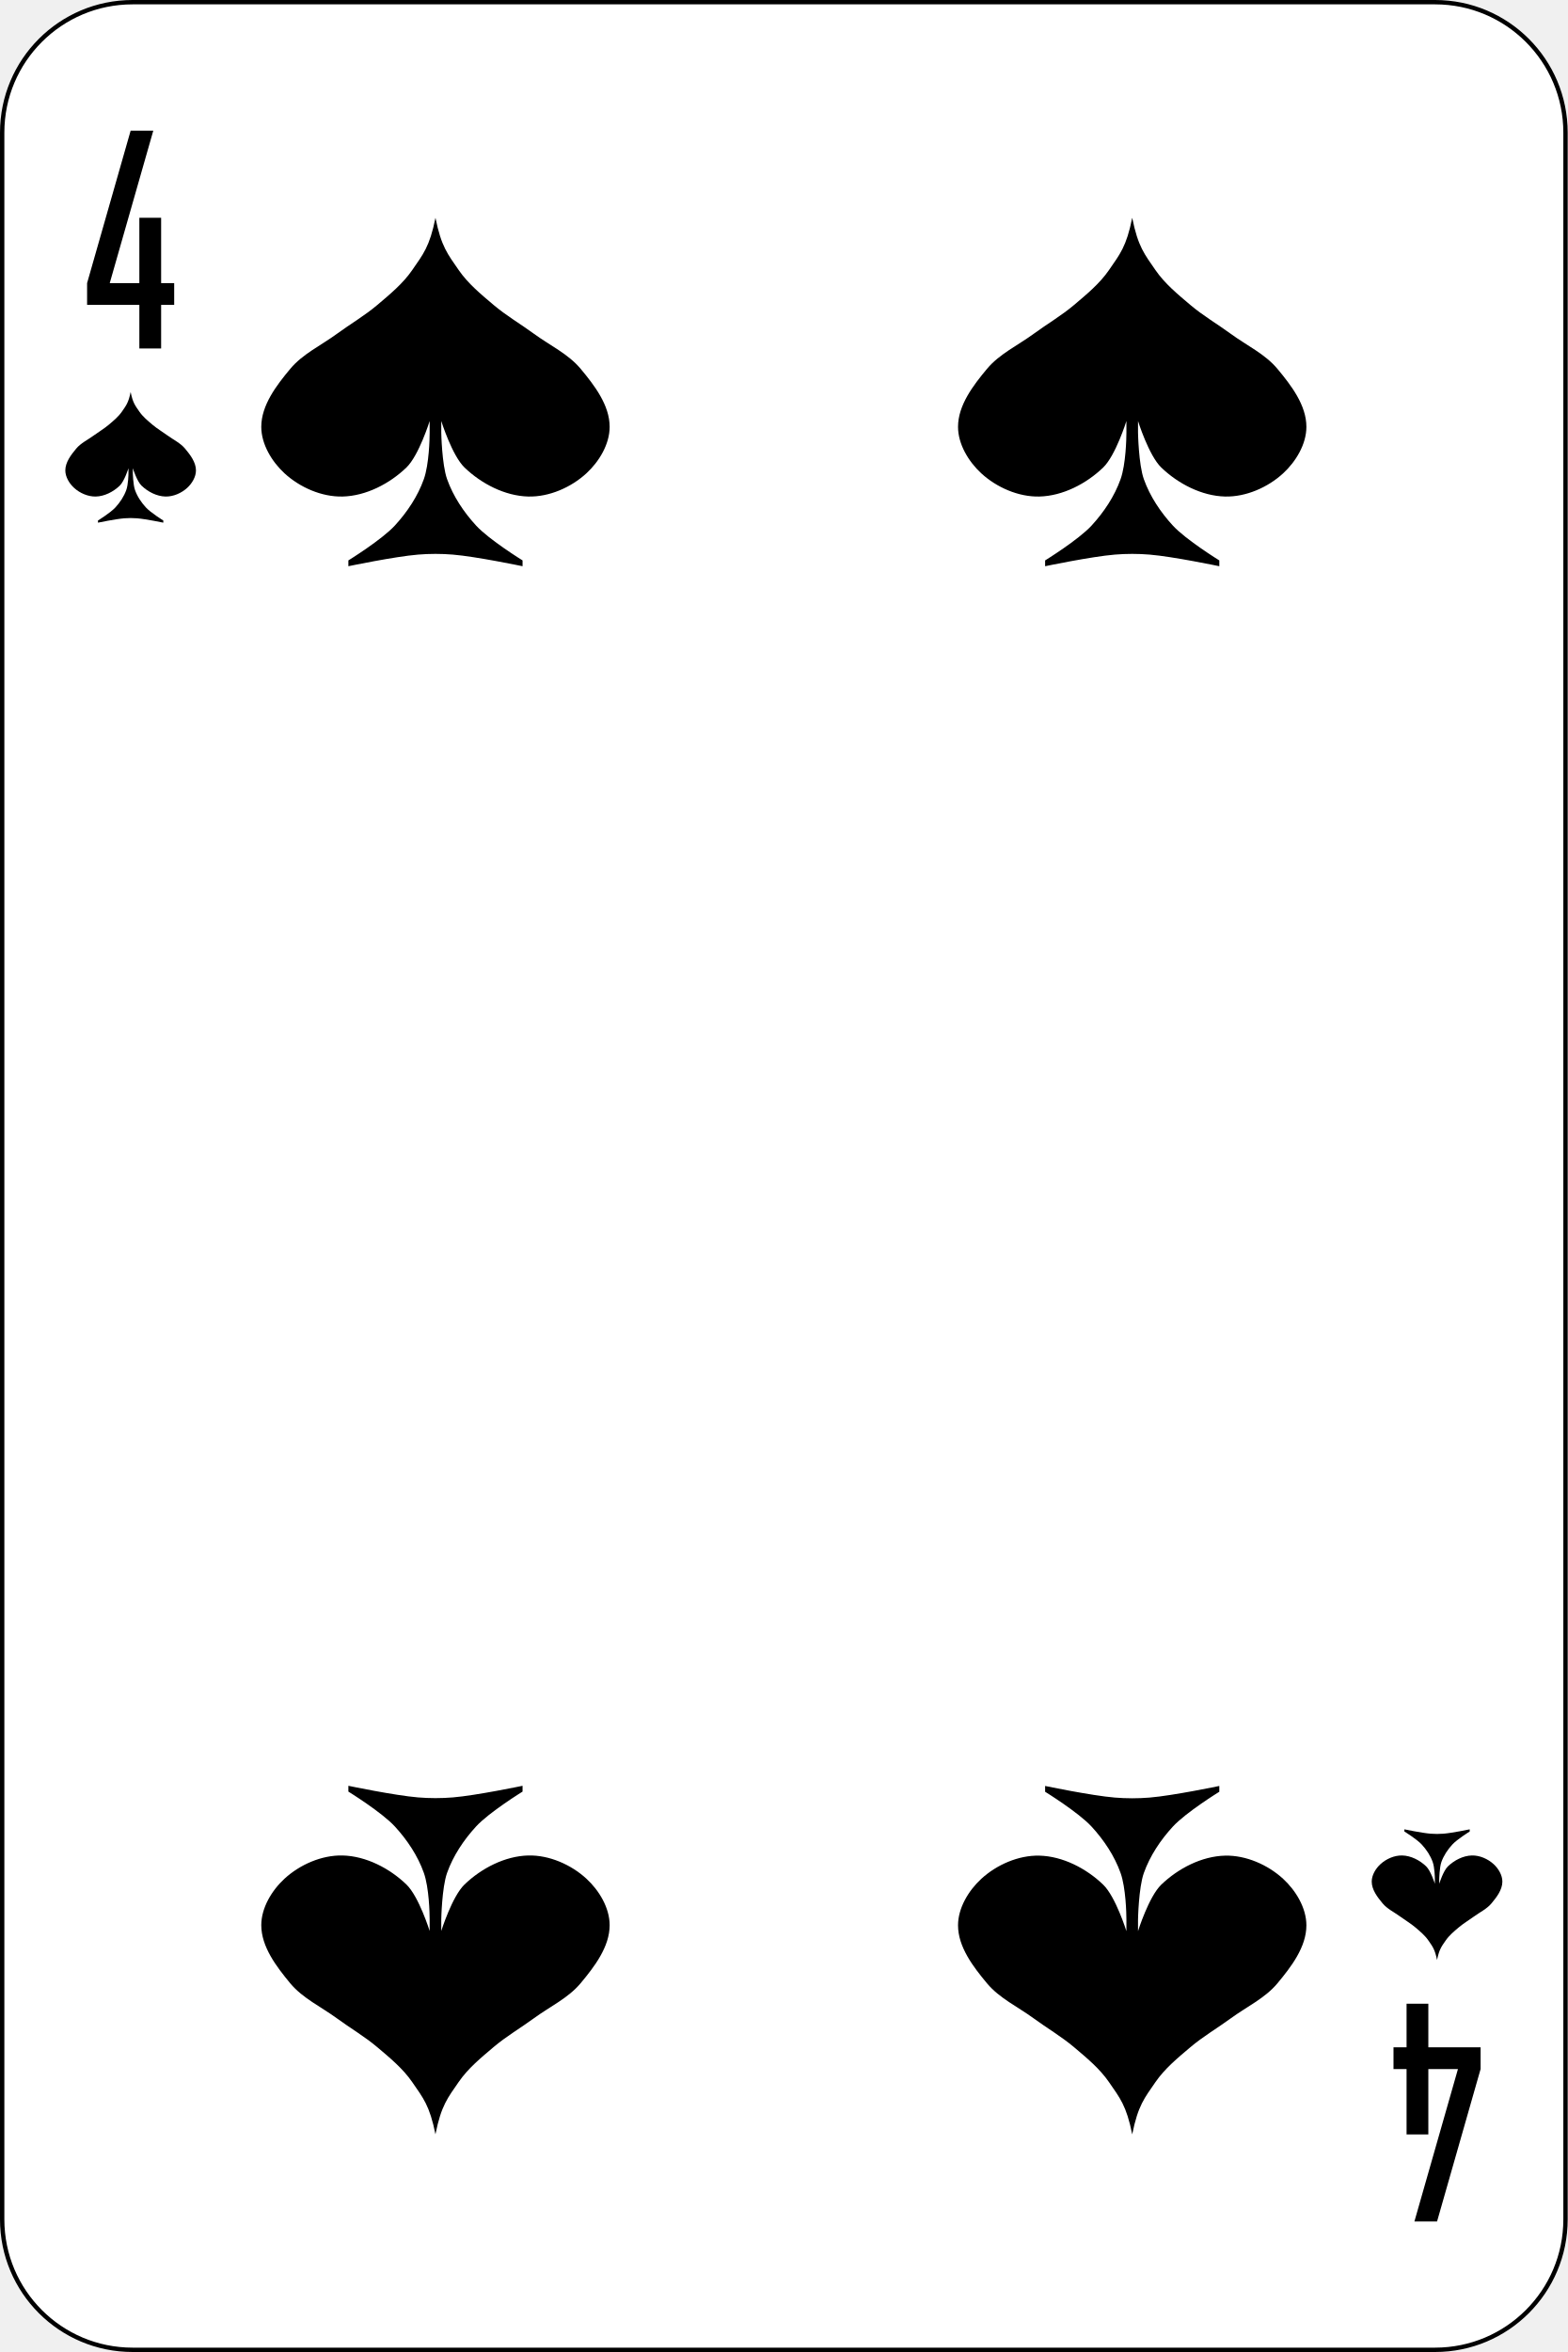
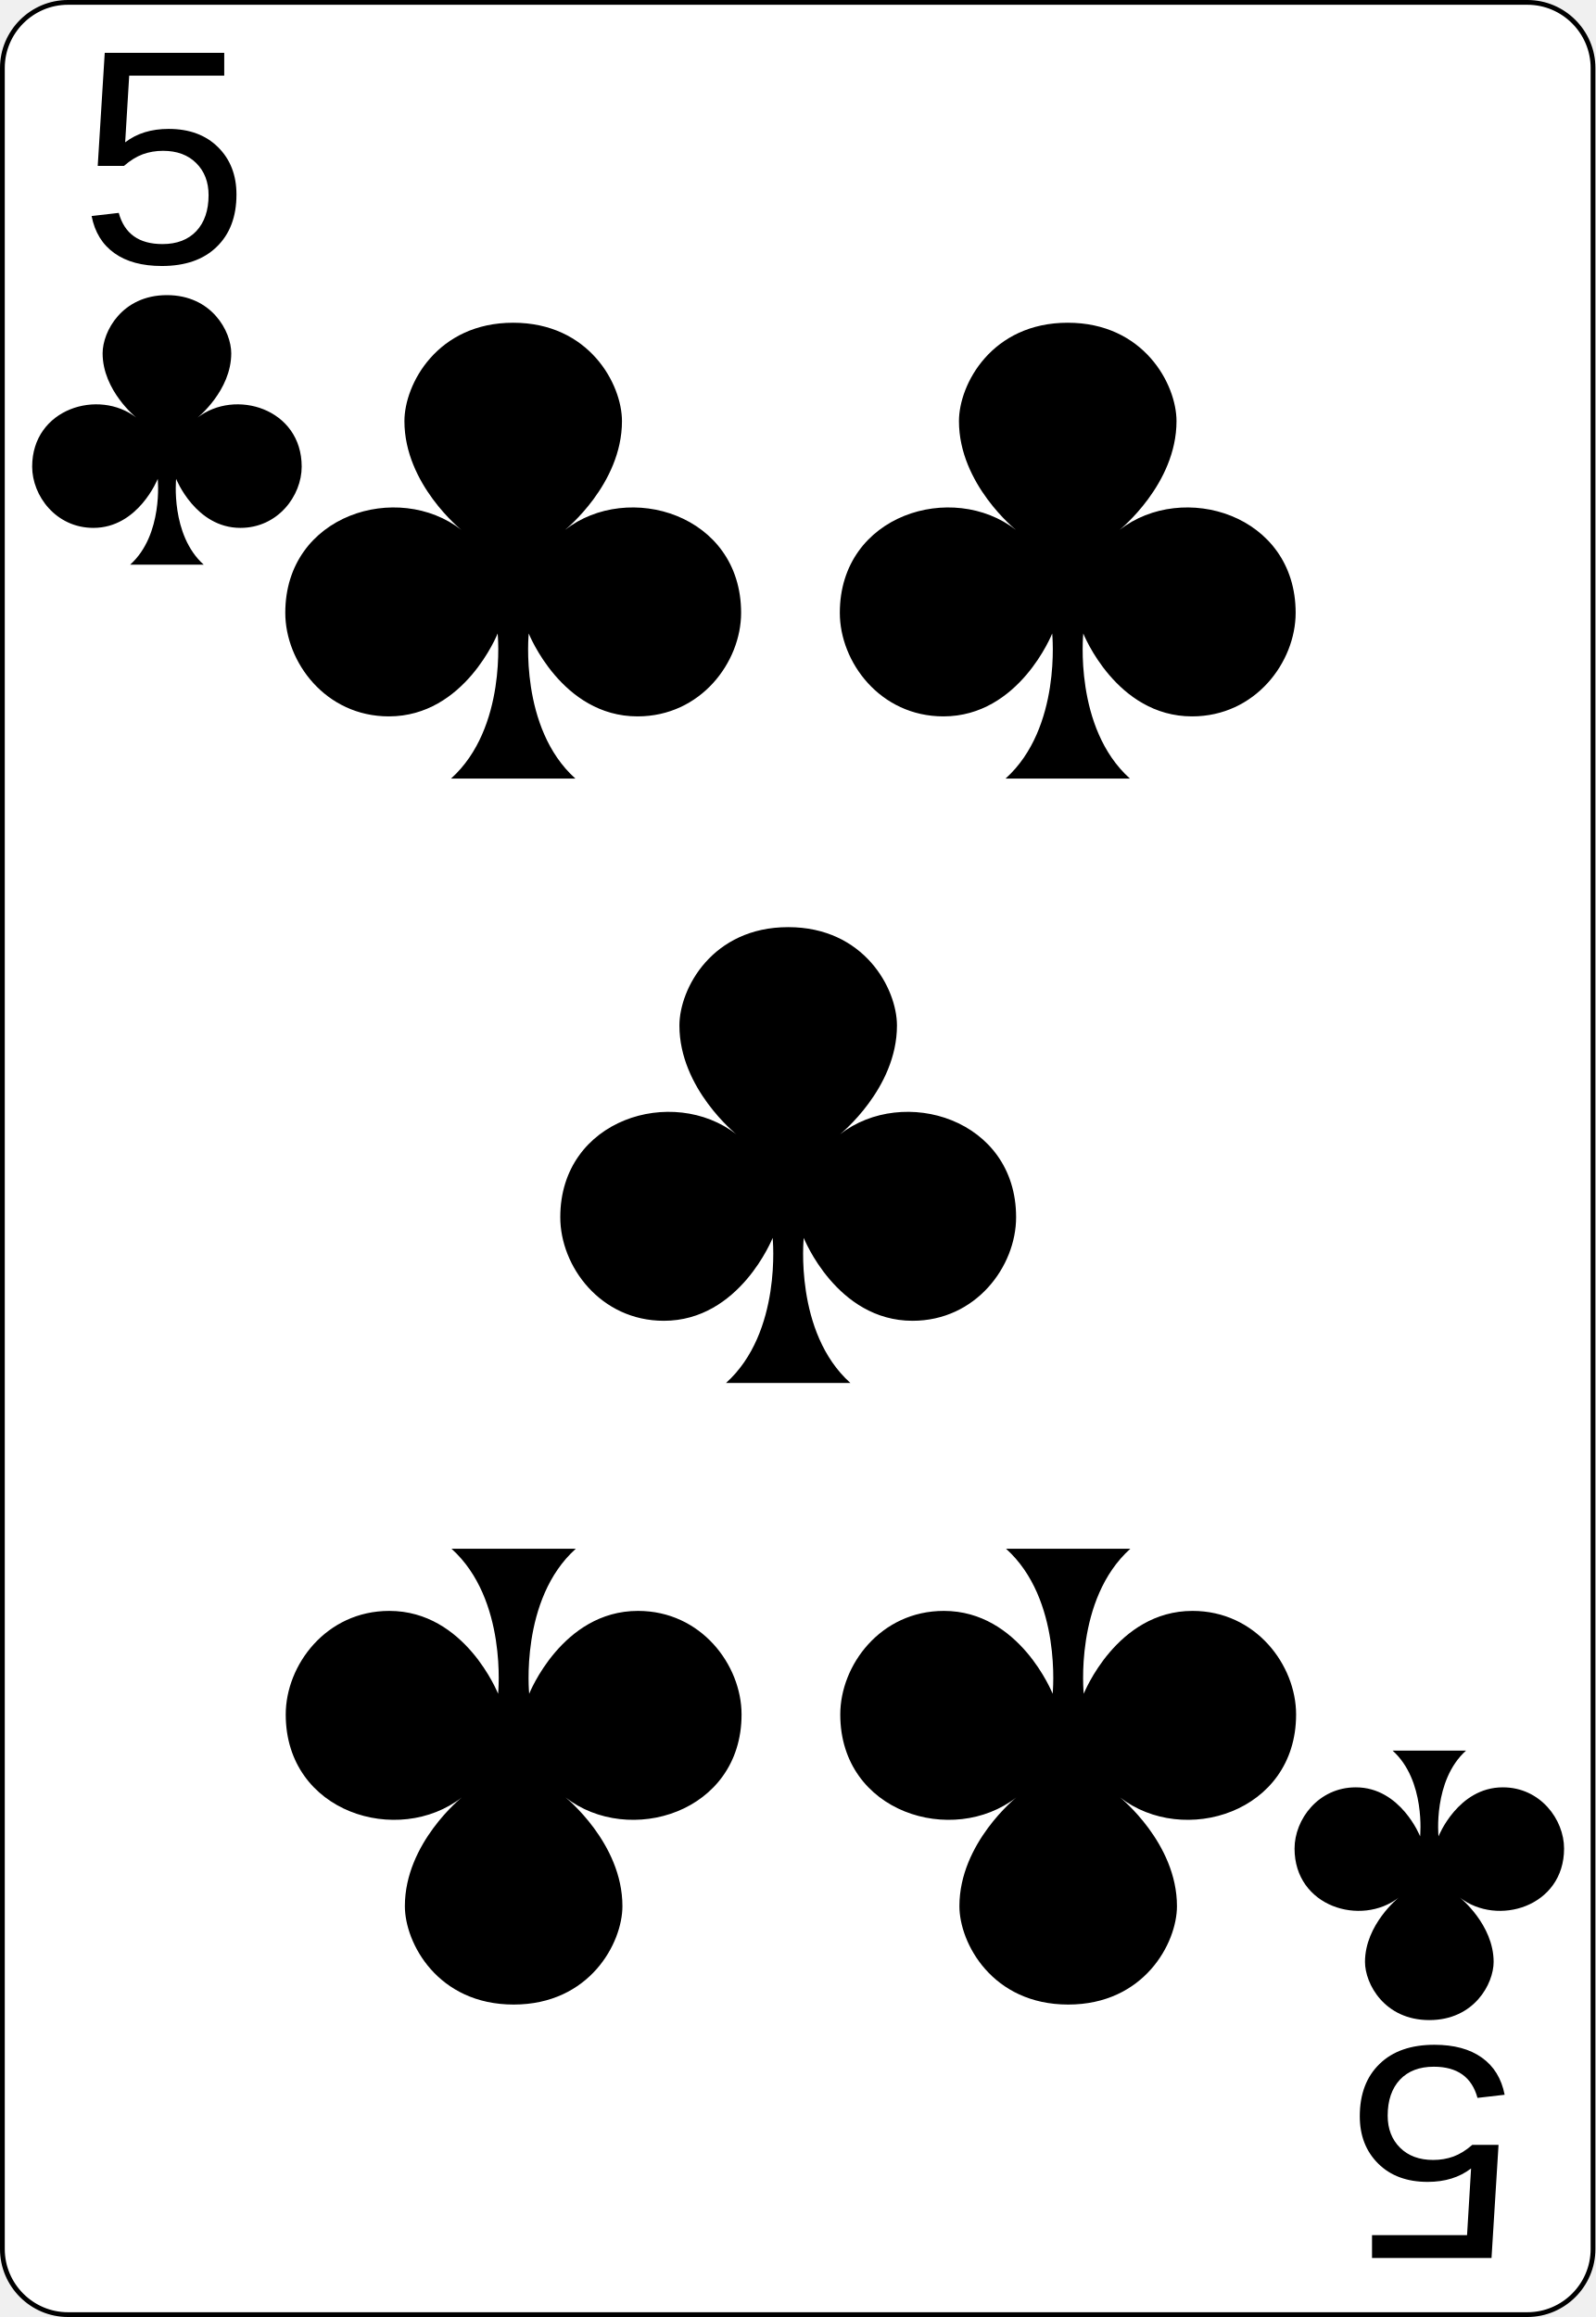
- <svg xmlns="http://www.w3.org/2000/svg" id="svg2762" viewBox="0 0 360 540" version="1.1" height="540" width="360">
-   <defs id="defs2766" />
-   <g transform="translate(0,-512.36)" id="four_of_spades">
-     <rect fill="#fff" x="0.5" y="512.86" stroke="#000" width="359" height="539" rx="29.944" id="rect14458" />
-     <path d="m 30,542.36 -10,35 v 5 h 12 v 10 h 5 v -10 h 3 v -5 h -3 v -15 h -5 v 15 h -6.8 l 10,-35 z" id="path14460" />
-     <path d="m 330,1022.4 10,-35 v -5 h -12 v -10 h -5 v 10 h -3 v 5 h 3 v 15 h 5 v -15 h 6.8 l -10,35 z" id="path14462" />
-     <path d="m 30,602.36 c -0.5,2.5 -1.071,3.147 -2,4.5 -0.801,1.166 -1.921,2.086 -3,3 -1.094,0.927 -2.343,1.653 -3.5,2.5 -1.345,0.984 -2.932,1.72 -4,3 -1.194,1.431 -2.5,3.137 -2.5,5 0,1.491 0.903,2.991 2,4 1.321,1.215 3.205,2.041 5,2 2.01,-0.046 4.05,-1.103 5.5,-2.5 1.073,-1.034 2,-4 2,-4 v 1 c 0,0.5 -0.05,2.734 -0.5,4 -0.527,1.482 -1.436,2.842 -2.5,4 -1.127,1.227 -4,3 -4,3 v 0.5 c 0,0 3.979,-0.833 6,-1 0.997,-0.082 2,-0.082 3,0 2.02,0.167 6,1 6,1 v -0.5 c 0,0 -2.873,-1.773 -4,-3 -1.064,-1.158 -1.973,-2.518 -2.5,-4 -0.45,-1.266 -0.5,-4 -0.5,-4 v -1 c 0,0 0.927,2.966 2,4 1.45,1.397 3.487,2.454 5.5,2.5 1.795,0.041 3.679,-0.785 5,-2 1.097,-1.01 2,-2.509 2,-4 0,-1.863 -1.306,-3.569 -2.5,-5 -1.068,-1.28 -2.655,-2.02 -4,-3 -1.157,-0.847 -2.406,-1.573 -3.5,-2.5 -1.079,-0.914 -2.199,-1.834 -3,-3 -0.929,-1.353 -1.5,-2 -2,-4.5" id="path14464" />
-     <path d="m 330,962.36 c -0.5,-2.5 -1.071,-3.147 -2,-4.5 -0.801,-1.166 -1.921,-2.086 -3,-3 -1.094,-0.927 -2.343,-1.653 -3.5,-2.5 -1.345,-0.984 -2.932,-1.72 -4,-3 -1.194,-1.431 -2.5,-3.137 -2.5,-5 0,-1.491 0.903,-2.991 2,-4 1.321,-1.215 3.205,-2.041 5,-2 2.01,0.046 4.05,1.103 5.5,2.5 1.073,1.034 2,4 2,4 v -1 c 0,-0.5 -0.05,-2.734 -0.5,-4 -0.527,-1.482 -1.436,-2.842 -2.5,-4 -1.127,-1.227 -4,-3 -4,-3 v -0.5 c 0,0 3.979,0.833 6,1 0.997,0.082 2,0.082 3,0 2.02,-0.167 6,-1 6,-1 v 0.5 c 0,0 -2.873,1.773 -4,3 -1.064,1.158 -1.973,2.518 -2.5,4 -0.45,1.266 -0.5,4 -0.5,4 v 1 c 0,0 0.927,-2.966 2,-4 1.45,-1.397 3.487,-2.454 5.5,-2.5 1.795,-0.041 3.679,0.785 5,2 1.097,1.01 2,2.509 2,4 0,1.863 -1.306,3.569 -2.5,5 -1.068,1.28 -2.655,2.02 -4,3 -1.157,0.847 -2.406,1.573 -3.5,2.5 -1.079,0.914 -2.199,1.834 -3,3 -0.929,1.353 -1.5,2 -2,4.5" id="path14466" />
-     <path d="m 260,562.36 c -1.333,6.667 -2.855,8.392 -5.333,12 -2.135,3.109 -5.122,5.562 -8,8 -2.917,2.471 -6.248,4.408 -9.333,6.667 -3.586,2.625 -7.819,4.588 -10.667,8 -3.184,3.815 -6.667,8.364 -6.667,13.333 0,3.975 2.408,7.975 5.333,10.667 3.523,3.241 8.548,5.444 13.333,5.333 5.369,-0.124 10.8,-2.94 14.667,-6.667 2.862,-2.758 5.333,-10.667 5.333,-10.667 v 2.667 c 0,1.333 -0.133,7.29 -1.333,10.667 -1.404,3.951 -3.83,7.579 -6.667,10.667 -3.01,3.273 -10.667,8 -10.667,8 v 1.333 c 0,0 10.612,-2.221 16,-2.667 2.658,-0.22 5.342,-0.22 8,0 5.388,0.446 16,2.667 16,2.667 v -1.333 c 0,0 -7.66,-4.727 -10.667,-8 -2.836,-3.088 -5.263,-6.716 -6.667,-10.667 -1.2,-3.376 -1.333,-10.667 -1.333,-10.667 v -2.667 c 0,0 2.471,7.908 5.333,10.667 3.867,3.726 9.298,6.543 14.667,6.667 4.786,0.11 9.811,-2.092 13.333,-5.333 2.925,-2.692 5.333,-6.691 5.333,-10.667 0,-4.969 -3.483,-9.518 -6.667,-13.333 -2.848,-3.412 -7.08,-5.375 -10.667,-8 -3.085,-2.258 -6.416,-4.195 -9.333,-6.667 -2.878,-2.438 -5.865,-4.891 -8,-8 -2.478,-3.608 -4,-5.333 -5.333,-12" id="path14468" />
-     <path d="m 100,562.36 c -1.333,6.667 -2.855,8.392 -5.333,12 -2.135,3.109 -5.122,5.562 -8,8 -2.917,2.471 -6.248,4.408 -9.333,6.667 -3.586,2.625 -7.819,4.588 -10.667,8 -3.184,3.815 -6.667,8.364 -6.667,13.333 0,3.975 2.408,7.975 5.333,10.667 3.523,3.241 8.548,5.444 13.333,5.333 5.369,-0.124 10.8,-2.94 14.667,-6.667 2.862,-2.758 5.333,-10.667 5.333,-10.667 v 2.667 c 0,1.333 -0.133,7.29 -1.333,10.667 -1.404,3.951 -3.83,7.579 -6.667,10.667 -3.01,3.273 -10.667,8 -10.667,8 v 1.333 c 0,0 10.612,-2.221 16,-2.667 2.658,-0.22 5.342,-0.22 8,0 5.388,0.446 16,2.667 16,2.667 v -1.333 c 0,0 -7.66,-4.727 -10.667,-8 -2.836,-3.088 -5.263,-6.716 -6.667,-10.667 -1.2,-3.376 -1.333,-10.667 -1.333,-10.667 v -2.667 c 0,0 2.471,7.908 5.333,10.667 3.867,3.726 9.298,6.543 14.667,6.667 4.786,0.11 9.811,-2.092 13.333,-5.333 2.925,-2.692 5.333,-6.691 5.333,-10.667 0,-4.969 -3.483,-9.518 -6.667,-13.333 -2.848,-3.412 -7.08,-5.375 -10.667,-8 -3.085,-2.258 -6.416,-4.195 -9.333,-6.667 -2.878,-2.438 -5.865,-4.891 -8,-8 -2.478,-3.608 -4,-5.333 -5.333,-12" id="path14470" />
-     <path d="m 100,1002.4 c -1.333,-6.667 -2.855,-8.392 -5.333,-12 -2.135,-3.109 -5.122,-5.562 -8,-8 -2.917,-2.471 -6.248,-4.408 -9.333,-6.667 -3.586,-2.625 -7.819,-4.588 -10.667,-8 -3.184,-3.85 -6.667,-8.4 -6.667,-13.37 0,-3.975 2.408,-7.975 5.333,-10.667 3.523,-3.241 8.548,-5.444 13.333,-5.333 5.369,0.124 10.8,2.94 14.667,6.667 2.862,2.758 5.333,10.667 5.333,10.667 v -2.667 c 0,-1.333 -0.133,-7.29 -1.333,-10.667 -1.404,-3.951 -3.83,-7.579 -6.667,-10.667 -3.01,-3.273 -10.667,-8 -10.667,-8 v -1.333 c 0,0 10.612,2.221 16,2.667 2.658,0.22 5.342,0.22 8,0 5.388,-0.446 16,-2.667 16,-2.667 v 1.333 c 0,0 -7.66,4.727 -10.667,8 -2.836,3.088 -5.263,6.716 -6.667,10.667 -1.2,3.376 -1.333,10.667 -1.333,10.667 v 2.667 c 0,0 2.471,-7.908 5.333,-10.667 3.867,-3.726 9.298,-6.543 14.667,-6.667 4.786,-0.11 9.811,2.092 13.333,5.333 2.925,2.692 5.333,6.691 5.333,10.667 0,4.969 -3.483,9.518 -6.667,13.333 -2.848,3.412 -7.08,5.375 -10.667,8 -3.085,2.258 -6.416,4.195 -9.333,6.667 -2.878,2.438 -5.865,4.891 -8,8 -2.478,3.608 -4,5.333 -5.333,12" id="path14472" />
-     <path d="m 260,1002.4 c -1.333,-6.667 -2.855,-8.392 -5.333,-12 -2.135,-3.109 -5.122,-5.562 -8,-8 -2.917,-2.471 -6.248,-4.408 -9.333,-6.667 -3.586,-2.625 -7.819,-4.588 -10.667,-8 C 223.483,963.918 220,959.369 220,954.4 c 0,-3.975 2.408,-7.975 5.333,-10.667 3.523,-3.241 8.548,-5.444 13.333,-5.333 5.369,0.124 10.8,2.94 14.667,6.667 2.862,2.758 5.333,10.667 5.333,10.667 v -2.667 c 0,-1.333 -0.133,-7.29 -1.333,-10.667 -1.404,-3.951 -3.83,-7.579 -6.667,-10.667 -3.01,-3.273 -10.667,-8 -10.667,-8 V 922.4 c 0,0 10.612,2.221 16,2.667 2.658,0.22 5.342,0.22 8,0 5.388,-0.446 16,-2.667 16,-2.667 v 1.333 c 0,0 -7.66,4.727 -10.667,8 -2.836,3.088 -5.263,6.716 -6.667,10.667 -1.2,3.376 -1.333,10.667 -1.333,10.667 v 2.667 c 0,0 2.471,-7.908 5.333,-10.667 3.867,-3.726 9.298,-6.543 14.667,-6.667 4.786,-0.11 9.811,2.092 13.333,5.333 2.925,2.692 5.333,6.691 5.333,10.667 0,4.969 -3.483,9.518 -6.667,13.333 -2.848,3.412 -7.08,5.375 -10.667,8 -3.085,2.258 -6.416,4.195 -9.333,6.667 -2.878,2.438 -5.865,4.891 -8,8 -2.478,3.608 -4,5.333 -5.333,12" id="path14474" />
+ <svg xmlns="http://www.w3.org/2000/svg" xmlns:xlink="http://www.w3.org/1999/xlink" width="167.087pt" height="242.667pt" viewBox="0 0 167.087 242.667" xml:space="preserve" id="svg2" version="1.1">
+   <defs id="defs41">
+     <radialGradient xlink:href="#linearGradient2984" id="radialGradient3760" cx="48.231" cy="18.138" fx="48.231" fy="18.138" r="9.5" gradientUnits="userSpaceOnUse" gradientTransform="matrix(-1.560526,0.01828294,-0.02684055,-2.290953,123.9838,58.80911)" />
+     <linearGradient id="linearGradient2984">
+       <stop style="stop-color:#000000;stop-opacity:1;" offset="0" id="stop2986" />
+       <stop style="stop-color:#000000;stop-opacity:0.656;" offset="1" id="stop2988" />
+     </linearGradient>
+     <radialGradient xlink:href="#linearGradient3784" id="radialGradient3792" cx="171.487" cy="511.223" fx="171.487" fy="511.223" r="81.903" gradientTransform="matrix(1.152989,-0.6739155,0.3948202,0.6754904,-233.6326,270.4008)" gradientUnits="userSpaceOnUse" />
+     <linearGradient id="linearGradient3784">
+       <stop style="stop-color:#ffffff;stop-opacity:0.534;" offset="0" id="stop3786" />
+       <stop style="stop-color:#000000;stop-opacity:0;" offset="1" id="stop3788" />
+     </linearGradient>
+     <radialGradient r="81.903" fy="511.223" fx="171.487" cy="511.223" cx="171.487" gradientTransform="matrix(1.152989,-0.6739155,0.3948202,0.6754904,-233.6326,270.4008)" gradientUnits="userSpaceOnUse" id="radialGradient3855" xlink:href="#linearGradient3784-4" />
+     <linearGradient id="linearGradient3784-4">
+       <stop style="stop-color:#ffffff;stop-opacity:0.519;" offset="0" id="stop3786-8" />
+       <stop style="stop-color:#000000;stop-opacity:0;" offset="1" id="stop3788-6" />
+     </linearGradient>
+     <radialGradient r="81.903" fy="461.841" fx="181.694" cy="461.841" cx="181.694" gradientTransform="matrix(1.152989,-0.6739155,0.3948202,0.6754904,-233.6326,270.4008)" gradientUnits="userSpaceOnUse" id="radialGradient3916" xlink:href="#linearGradient3784-3" />
+     <linearGradient id="linearGradient3784-3">
+       <stop style="stop-color:#ffffff;stop-opacity:0.702;" offset="0" id="stop3786-86" />
+       <stop style="stop-color:#000000;stop-opacity:0;" offset="1" id="stop3788-2" />
+     </linearGradient>
+   </defs>
+   <g id="Layer_x0020_1" style="fill-rule:nonzero;clip-rule:nonzero;stroke:#000000;stroke-miterlimit:4;">
+     <path style="fill:#FFFFFF;stroke-width:0.5;" d="M166.837,235.548c0,3.777-3.087,6.869-6.871,6.869H7.111c-3.775,0-6.861-3.092-6.861-6.869V7.12C0.25,3.343,3.336,0.25,7.111,0.25h152.855    c3.784,0,6.871,3.093,6.871,6.87v228.428z" id="path5" />
+     <g style="stroke:none;" id="g7">
+       <g id="g9">
+ 				
+ 			</g>
+     </g>
+     <g id="g15">
+ 			
+ 		</g>
+     <g id="g19">
+ 			
+ 		</g>
+     <g style="stroke:none;" id="g23">
+       <g id="g25">
+ 				
+ 			</g>
+     </g>
+     <g style="stroke:none;" id="g31">
+       <g id="g33">
+ 				
+ 			</g>
+     </g>
+   </g>
+   <text xml:space="preserve" style="font-size:32px;font-style:normal;font-weight:normal;line-height:125%;letter-spacing:0px;word-spacing:0px;fill:#000000;fill-opacity:1;stroke:none;font-family:Bitstream Vera Sans" x="8.311" y="27.548" id="text3788">
+     <tspan id="tspan3790" x="8.311" y="27.548" style="font-style:normal;font-variant:normal;font-weight:normal;font-stretch:normal;font-family:Arial;-inkscape-font-specification:Arial">5</tspan>
+   </text>
+   <g transform="matrix(1.485651,0,0,1.485651,-54.02466,10.01807)" id="layer1-1-4">
+     <path id="cl-9" d="m 50.291,22.698 c 0,0 2.375,-1.9 2.375,-4.534 0,-1.542 -1.369,-4.102 -4.534,-4.102 -3.165,0 -4.534,2.561 -4.534,4.102 0,2.634 2.375,4.534 2.375,4.534 -2.638,-2.055 -7.341,-0.652 -7.341,3.455 0,2.056 1.68,4.318 4.318,4.318 3.165,0 4.534,-3.455 4.534,-3.455 0,0 0.402,3.938 -1.943,6.046 h 5.182 c -2.345,-2.107 -1.943,-6.046 -1.943,-6.046 0,0 1.369,3.455 4.534,3.455 2.639,0 4.318,-2.263 4.318,-4.318 0,-4.107 -4.703,-5.51 -7.341,-3.455 z" style="fill:#000000" />
+   </g>
+   <text xml:space="preserve" style="font-size:32px;font-style:normal;font-weight:normal;line-height:125%;letter-spacing:0px;word-spacing:0px;fill:#000000;fill-opacity:1;stroke:none;font-family:Bitstream Vera Sans" x="-158.864" y="-214.467" id="text3788-8" transform="scale(-1,-1)">
+     <tspan id="tspan3790-7" x="-158.864" y="-214.467" style="font-style:normal;font-variant:normal;font-weight:normal;font-stretch:normal;font-family:Arial;-inkscape-font-specification:Arial">5</tspan>
+   </text>
+   <g transform="matrix(-1.485651,0,0,-1.485651,221.1992,232.4618)" id="layer1-1-4-1">
+     <path id="cl-9-7" d="m 50.291,22.698 c 0,0 2.375,-1.9 2.375,-4.534 0,-1.542 -1.369,-4.102 -4.534,-4.102 -3.165,0 -4.534,2.561 -4.534,4.102 0,2.634 2.375,4.534 2.375,4.534 -2.638,-2.055 -7.341,-0.652 -7.341,3.455 0,2.056 1.68,4.318 4.318,4.318 3.165,0 4.534,-3.455 4.534,-3.455 0,0 0.402,3.938 -1.943,6.046 h 5.182 c -2.345,-2.107 -1.943,-6.046 -1.943,-6.046 0,0 1.369,3.455 4.534,3.455 2.639,0 4.318,-2.263 4.318,-4.318 0,-4.107 -4.703,-5.51 -7.341,-3.455 z" style="fill:#000000" />
+   </g>
+   <g transform="matrix(2.512578,0,0,2.512578,-67.18839,-1.531116)" id="layer1-1-4-8">
+     <path id="cl-9-8" d="m 50.291,22.698 c 0,0 2.375,-1.9 2.375,-4.534 0,-1.542 -1.369,-4.102 -4.534,-4.102 -3.165,0 -4.534,2.561 -4.534,4.102 0,2.634 2.375,4.534 2.375,4.534 -2.638,-2.055 -7.341,-0.652 -7.341,3.455 0,2.056 1.68,4.318 4.318,4.318 3.165,0 4.534,-3.455 4.534,-3.455 0,0 0.402,3.938 -1.943,6.046 h 5.182 c -2.345,-2.107 -1.943,-6.046 -1.943,-6.046 0,0 1.369,3.455 4.534,3.455 2.639,0 4.318,-2.263 4.318,-4.318 0,-4.107 -4.703,-5.51 -7.341,-3.455 z" style="fill:#000000" />
+   </g>
+   <g transform="matrix(-2.512578,0,0,-2.512578,174.7295,245.2751)" id="layer1-1-4-8-0">
+     <path id="cl-9-8-6" d="m 50.291,22.698 c 0,0 2.375,-1.9 2.375,-4.534 0,-1.542 -1.369,-4.102 -4.534,-4.102 -3.165,0 -4.534,2.561 -4.534,4.102 0,2.634 2.375,4.534 2.375,4.534 -2.638,-2.055 -7.341,-0.652 -7.341,3.455 0,2.056 1.68,4.318 4.318,4.318 3.165,0 4.534,-3.455 4.534,-3.455 0,0 0.402,3.938 -1.943,6.046 h 5.182 c -2.345,-2.107 -1.943,-6.046 -1.943,-6.046 0,0 1.369,3.455 4.534,3.455 2.639,0 4.318,-2.263 4.318,-4.318 0,-4.107 -4.703,-5.51 -7.341,-3.455 z" style="fill:#000000" />
+   </g>
+   <g transform="matrix(2.512578,0,0,2.512578,-9.111586,-1.531113)" id="layer1-1-4-8-2">
+     <path id="cl-9-8-66" d="m 50.291,22.698 c 0,0 2.375,-1.9 2.375,-4.534 0,-1.542 -1.369,-4.102 -4.534,-4.102 -3.165,0 -4.534,2.561 -4.534,4.102 0,2.634 2.375,4.534 2.375,4.534 -2.638,-2.055 -7.341,-0.652 -7.341,3.455 0,2.056 1.68,4.318 4.318,4.318 3.165,0 4.534,-3.455 4.534,-3.455 0,0 0.402,3.938 -1.943,6.046 h 5.182 c -2.345,-2.107 -1.943,-6.046 -1.943,-6.046 0,0 1.369,3.455 4.534,3.455 2.639,0 4.318,-2.263 4.318,-4.318 0,-4.107 -4.703,-5.51 -7.341,-3.455 z" style="fill:#000000" />
+   </g>
+   <g transform="matrix(-2.512578,0,0,-2.512578,232.8063,245.2751)" id="layer1-1-4-8-0-4">
+     <path id="cl-9-8-6-9" d="m 50.291,22.698 c 0,0 2.375,-1.9 2.375,-4.534 0,-1.542 -1.369,-4.102 -4.534,-4.102 -3.165,0 -4.534,2.561 -4.534,4.102 0,2.634 2.375,4.534 2.375,4.534 -2.638,-2.055 -7.341,-0.652 -7.341,3.455 0,2.056 1.68,4.318 4.318,4.318 3.165,0 4.534,-3.455 4.534,-3.455 0,0 0.402,3.938 -1.943,6.046 h 5.182 c -2.345,-2.107 -1.943,-6.046 -1.943,-6.046 0,0 1.369,3.455 4.534,3.455 2.639,0 4.318,-2.263 4.318,-4.318 0,-4.107 -4.703,-5.51 -7.341,-3.455 z" style="fill:#000000" />
+   </g>
+   <g transform="matrix(2.512578,0,0,2.512578,-38.38839,61.76968)" id="layer1-1-4-8-2-6">
+     <path id="cl-9-8-0" d="m 50.291,22.698 c 0,0 2.375,-1.9 2.375,-4.534 0,-1.542 -1.369,-4.102 -4.534,-4.102 -3.165,0 -4.534,2.561 -4.534,4.102 0,2.634 2.375,4.534 2.375,4.534 -2.638,-2.055 -7.341,-0.652 -7.341,3.455 0,2.056 1.68,4.318 4.318,4.318 3.165,0 4.534,-3.455 4.534,-3.455 0,0 0.402,3.938 -1.943,6.046 h 5.182 c -2.345,-2.107 -1.943,-6.046 -1.943,-6.046 0,0 1.369,3.455 4.534,3.455 2.639,0 4.318,-2.263 4.318,-4.318 0,-4.107 -4.703,-5.51 -7.341,-3.455 z" style="fill:#000000" />
  </g>
</svg>
